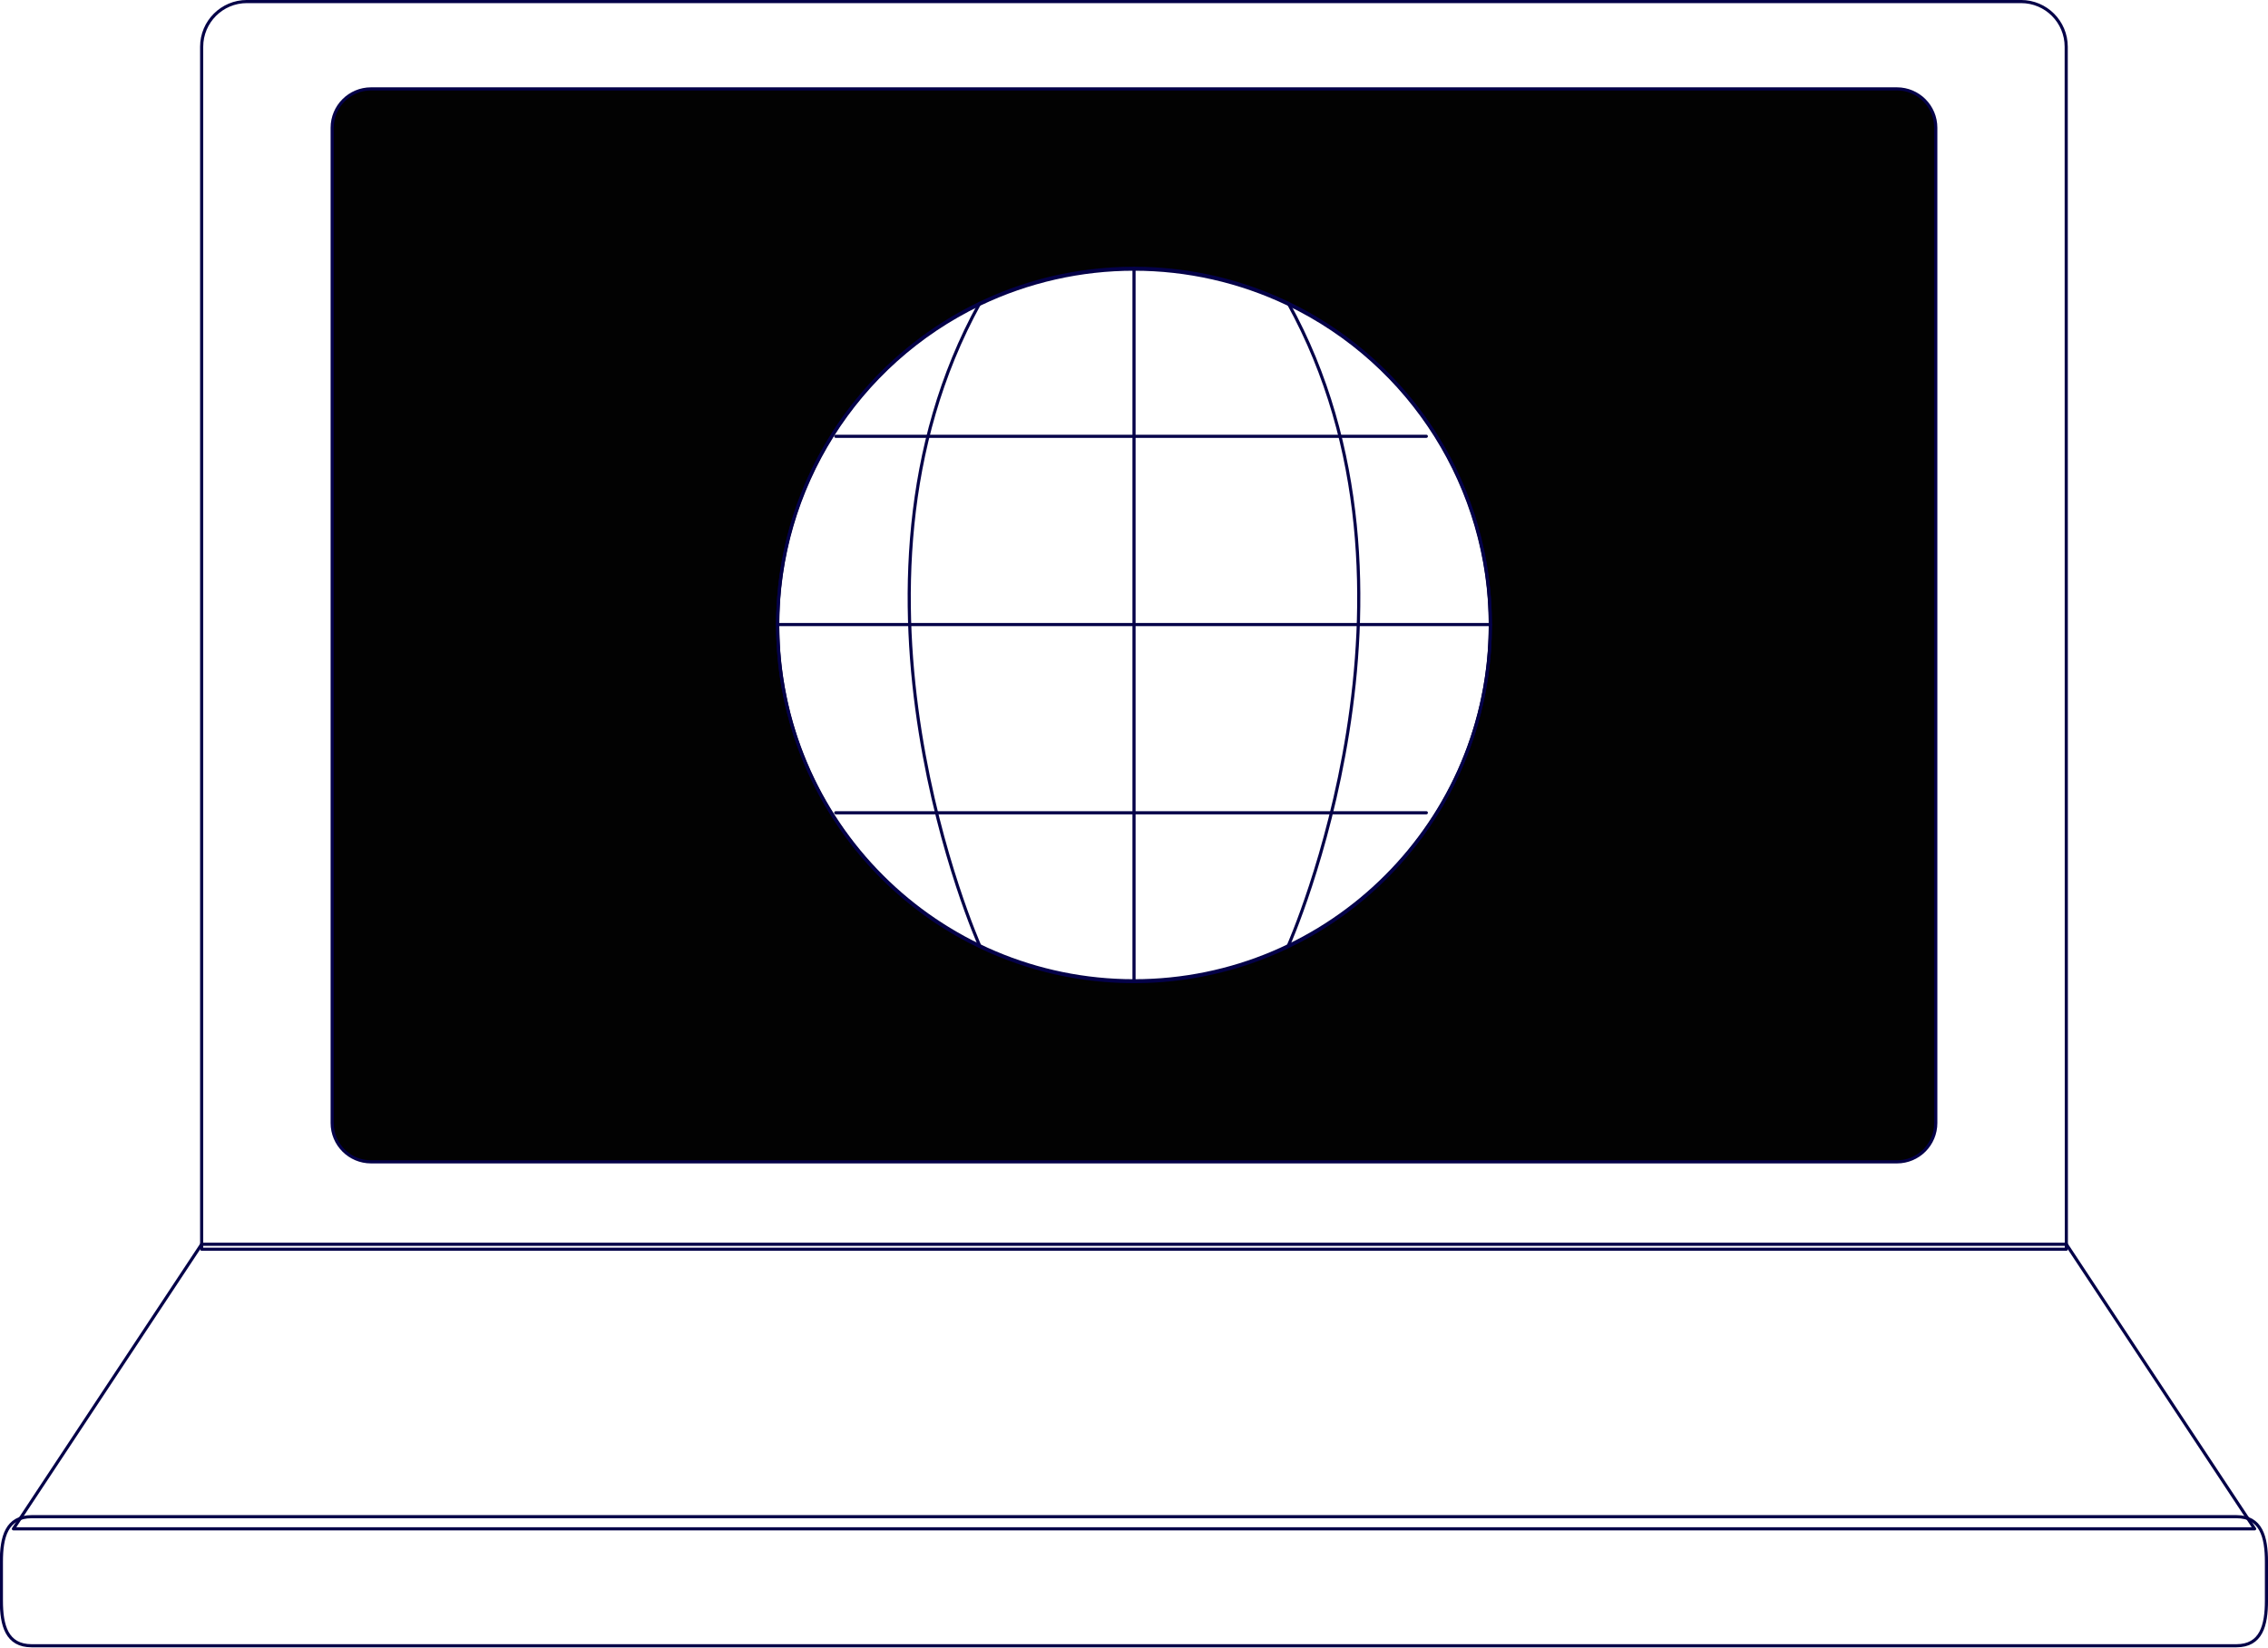
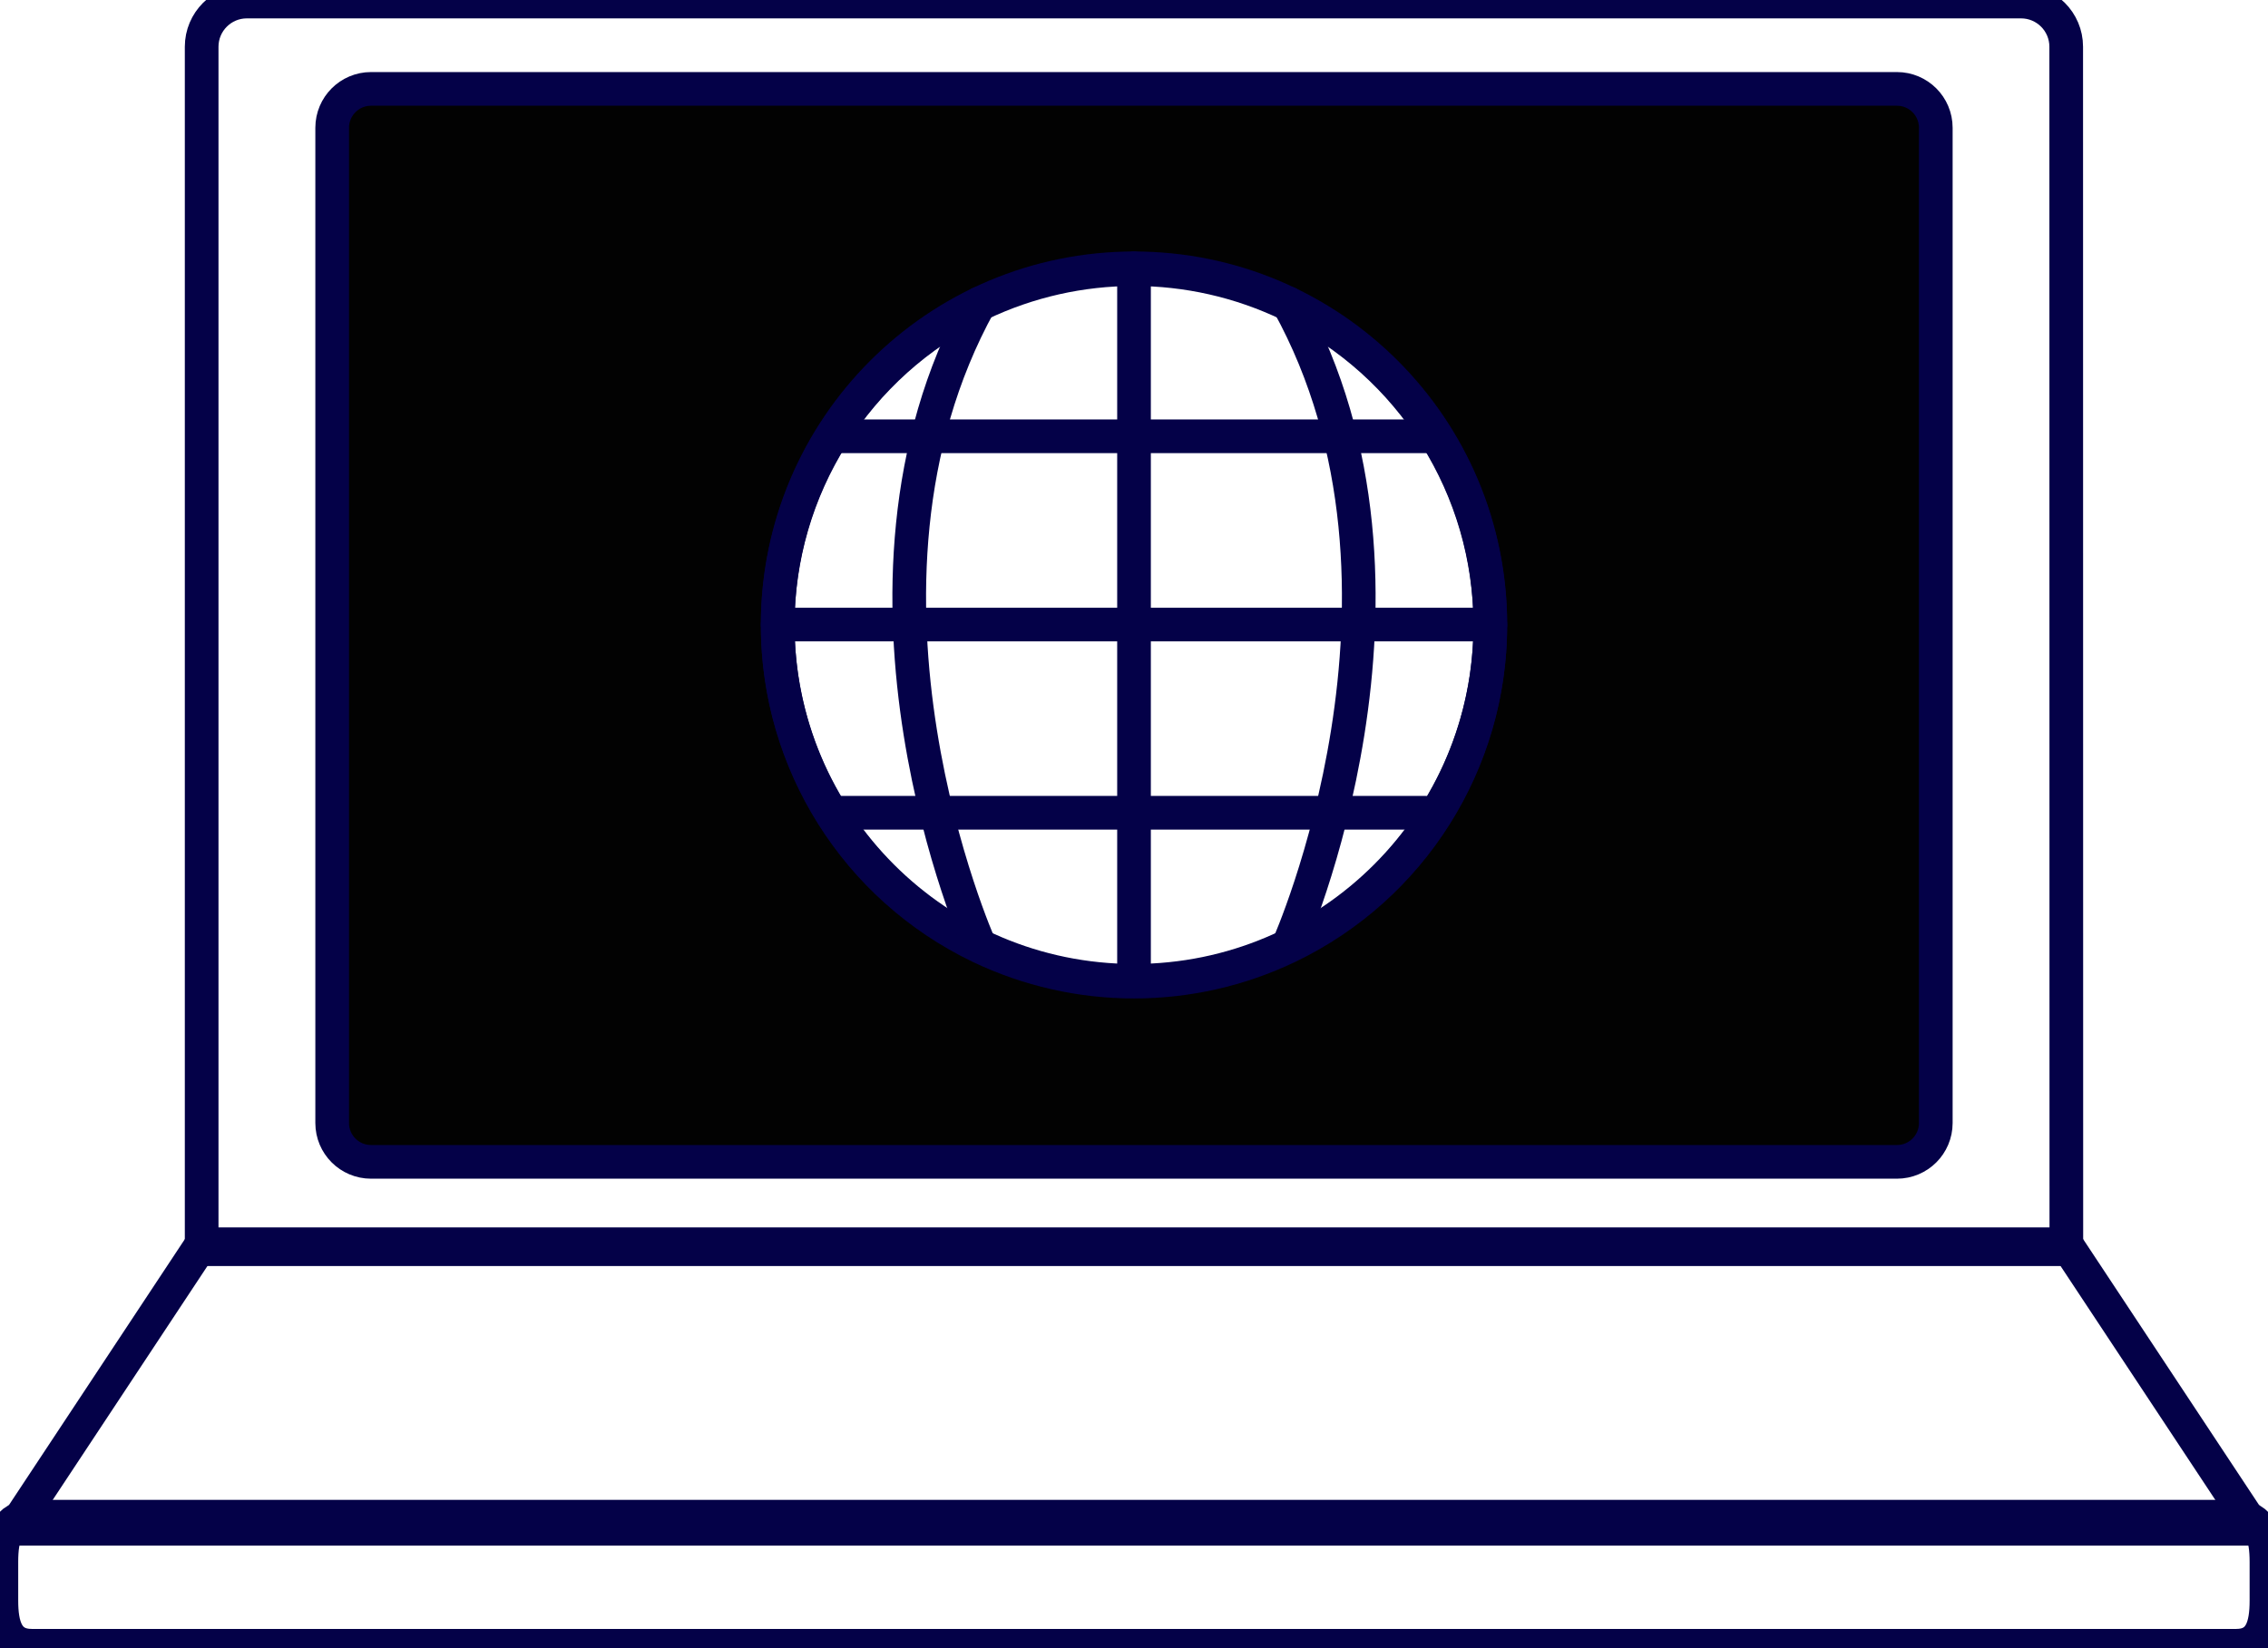
<svg xmlns="http://www.w3.org/2000/svg" id="Capa_1" data-name="Capa 1" viewBox="0 0 673.69 489.43">
  <defs>
-     <style>.cls-1{fill:none;}.cls-1,.cls-2{stroke:#040148;stroke-linecap:round;stroke-linejoin:round;stroke-width:0.93px;}.cls-2{fill:#020202;}</style>
+     <style>.cls-1{fill:none;}.cls-1,.cls-2{stroke:#040148;stroke-linecap:round;stroke-linejoin:round;stroke-width:10px;}.cls-2{fill:#020202;}</style>
  </defs>
  <polygon class="cls-1" points="669.72 454.23 3.98 454.23 59.9 369.68 613.79 369.68 669.72 454.23" />
  <path class="cls-1" d="M621.32,384.39H67.43V27.13A13.43,13.43,0,0,1,80.86,13.7h527a13.42,13.42,0,0,1,13.42,13.42Z" transform="translate(-7.53 -13.24)" />
  <path class="cls-1" d="M680.76,488.79c0,7.41-1.54,13.42-8.94,13.42H16.94c-7.42,0-9-6-9-13.42V477.28c0-7.41,1.53-13.42,9-13.42H671.82c7.4,0,8.94,6,8.94,13.42Z" transform="translate(-7.53 -13.24)" />
  <path class="cls-2" d="M571,39.65H117.74A11.55,11.55,0,0,0,106.2,51.2V346.9a11.54,11.54,0,0,0,11.54,11.54H571a11.54,11.54,0,0,0,11.54-11.54V51.2A11.55,11.55,0,0,0,571,39.65ZM390.21,294.47h0a106,106,0,0,1-91.67,0h0a105.88,105.88,0,0,1,0-190.85h0a106.11,106.11,0,0,1,91.67,0h0a105.88,105.88,0,0,1,0,190.85Z" transform="translate(-7.53 -13.24)" />
  <circle class="cls-1" cx="336.85" cy="185.56" r="105.84" />
  <line class="cls-1" x1="336.85" y1="291.4" x2="336.85" y2="79.72" />
  <path class="cls-1" d="M298.54,294.22s-47.1-105.55,0-190.85" transform="translate(-7.53 -13.24)" />
  <path class="cls-1" d="M390.21,294.22s47.1-105.55,0-190.85" transform="translate(-7.53 -13.24)" />
  <line class="cls-1" x1="231.01" y1="185.56" x2="442.69" y2="185.56" />
  <line class="cls-1" x1="248.25" y1="129.63" x2="423.68" y2="129.63" />
  <line class="cls-1" x1="248.25" y1="241.48" x2="423.68" y2="241.48" />
</svg>
